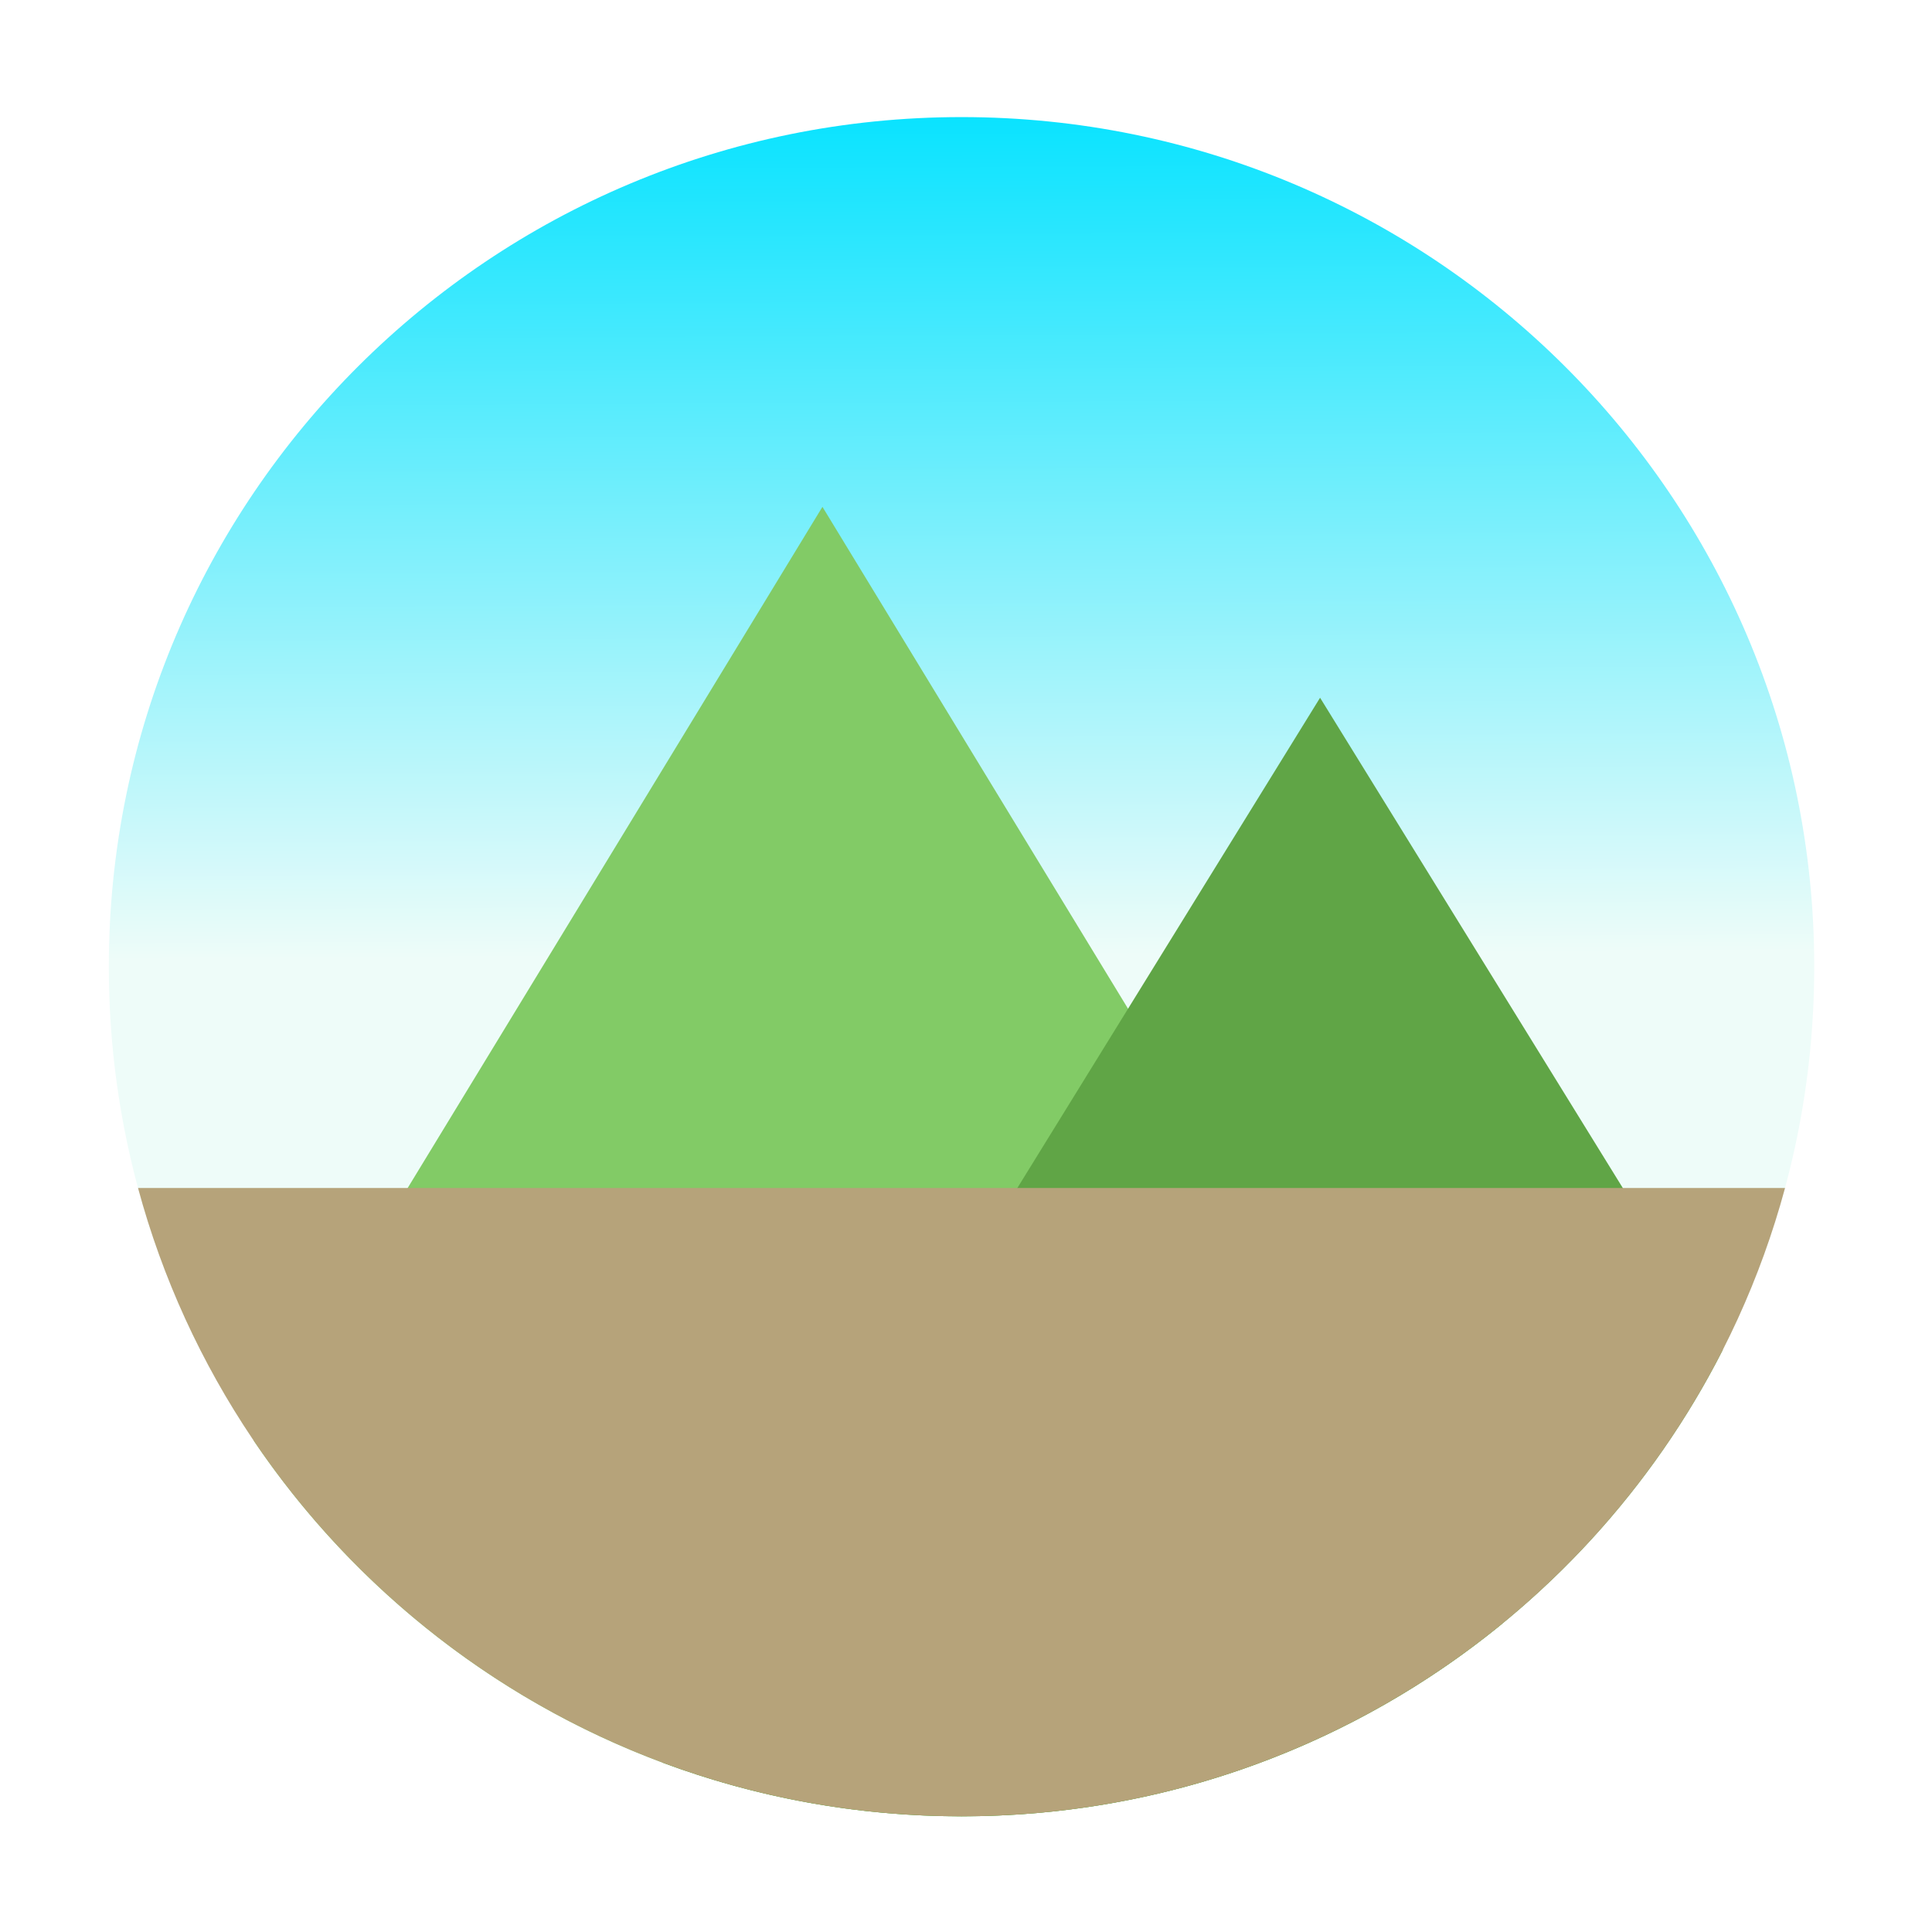
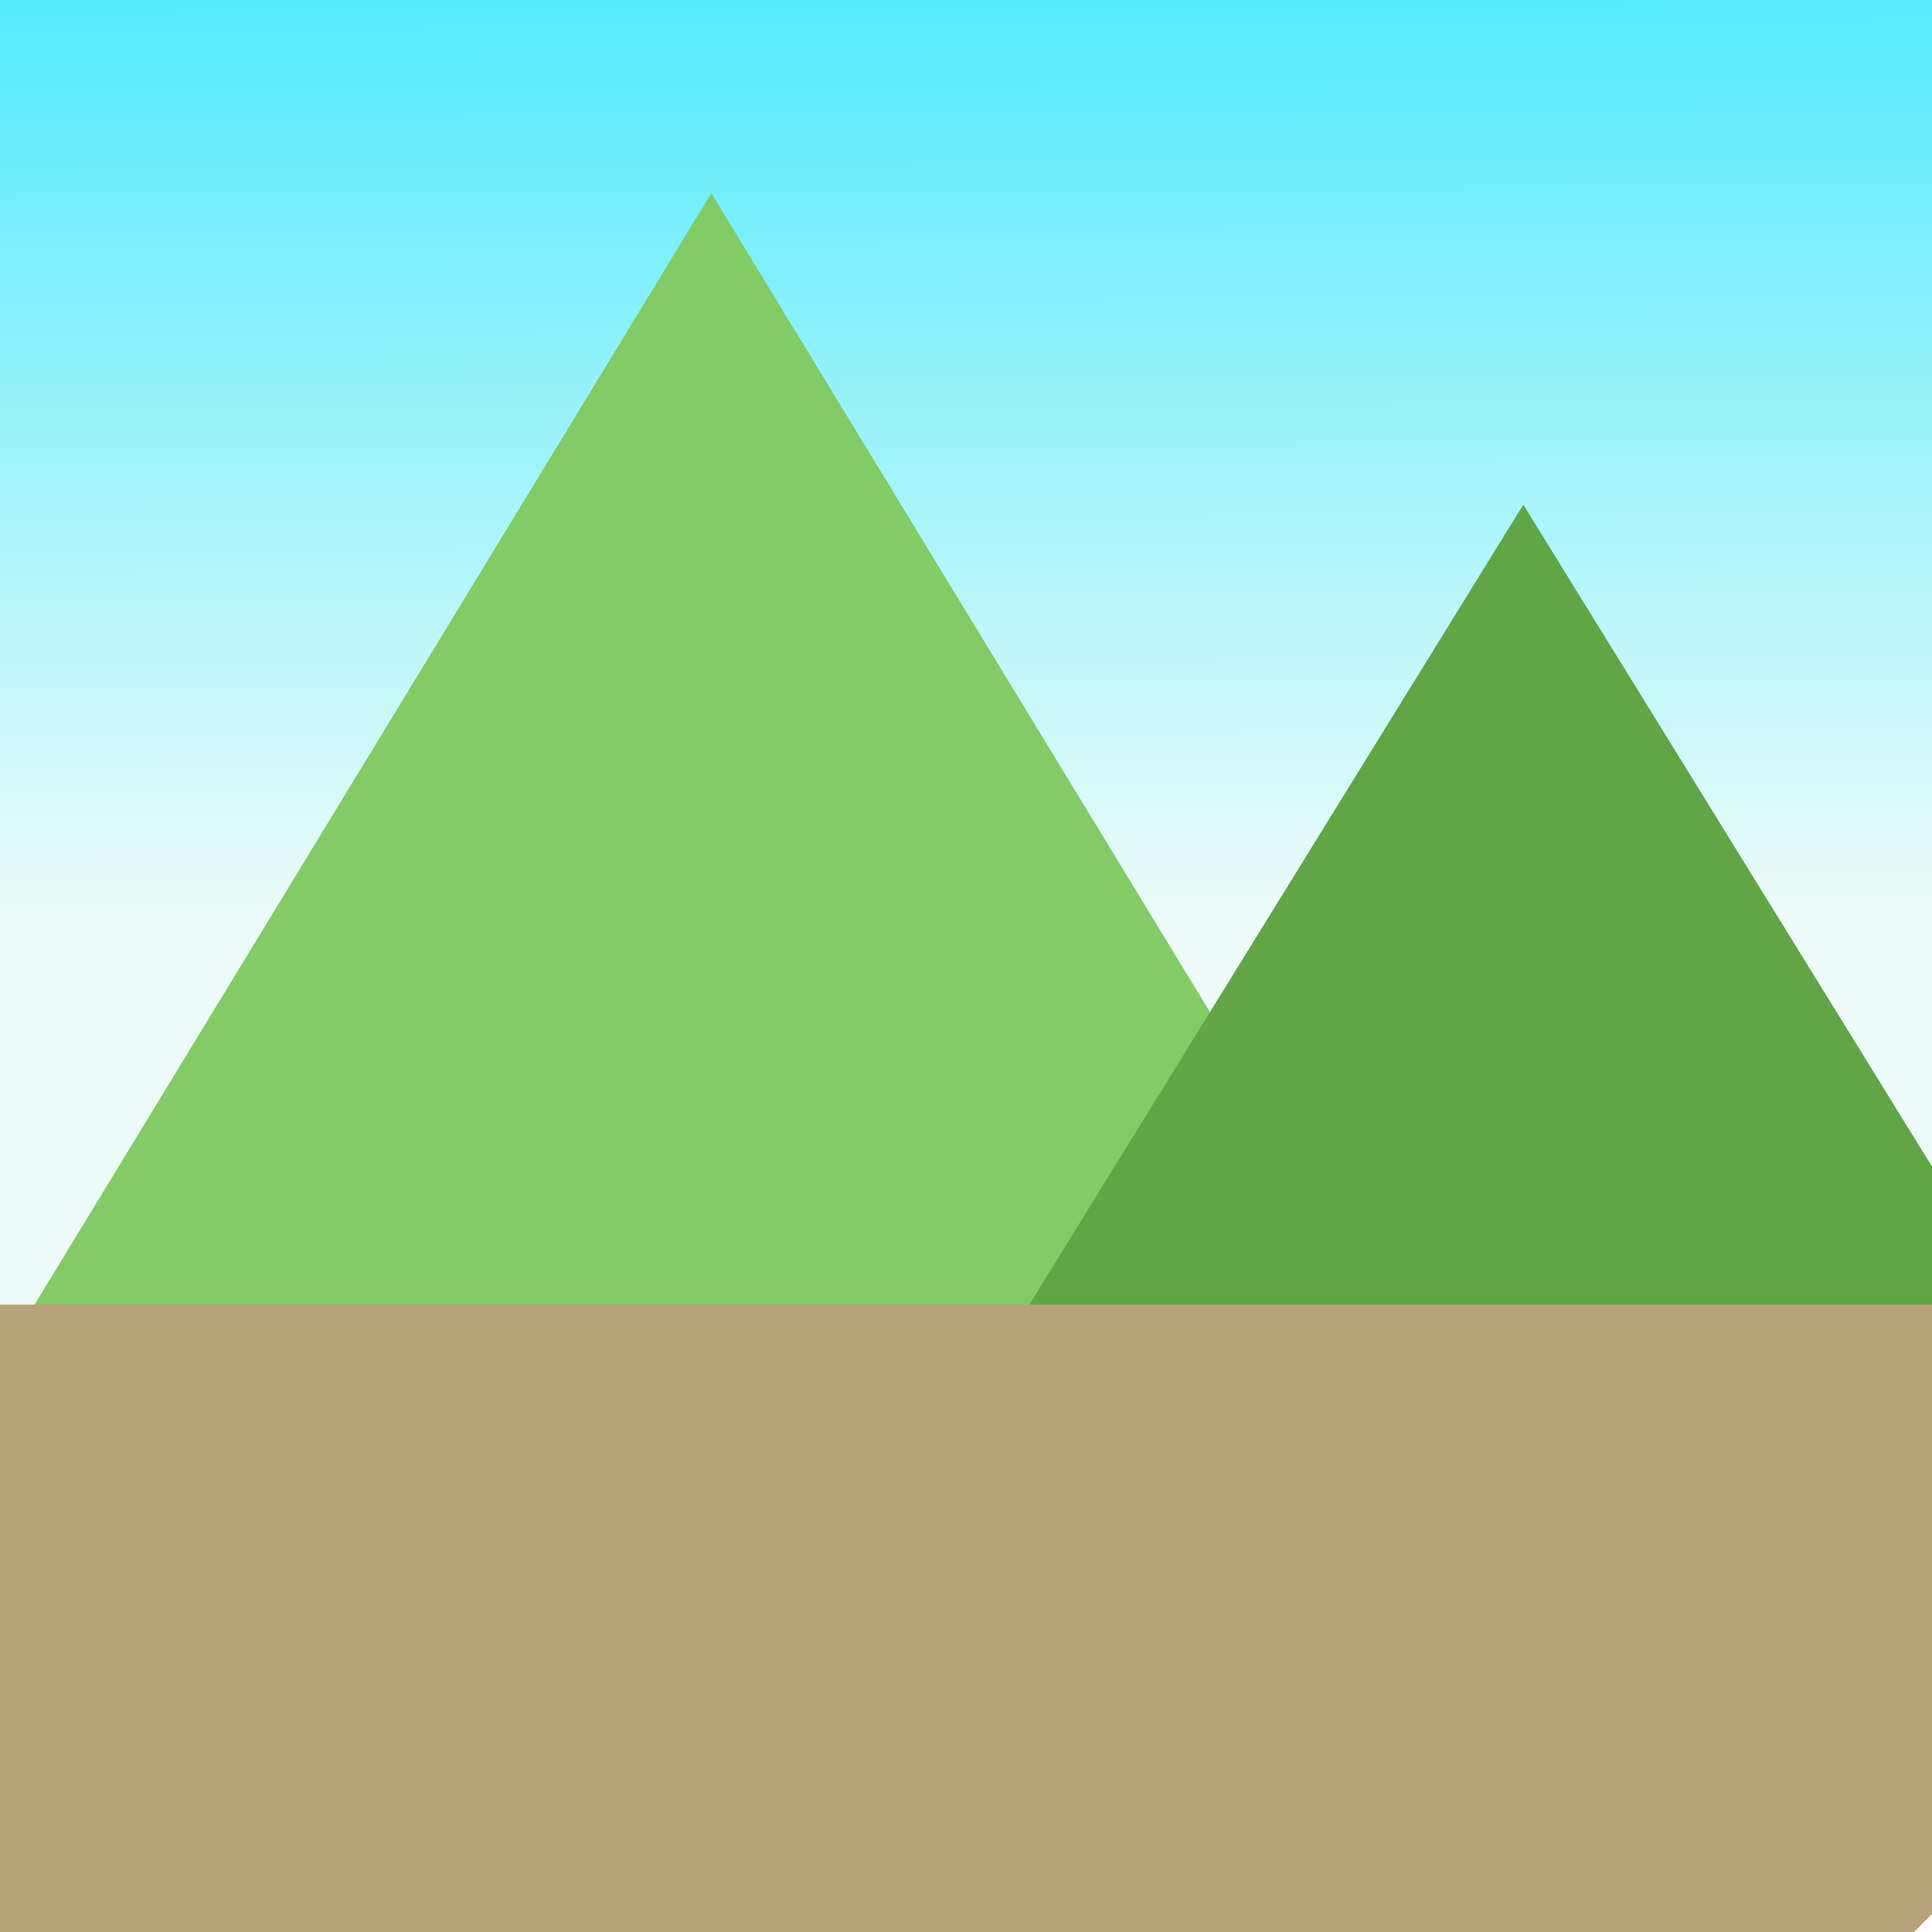
<svg xmlns="http://www.w3.org/2000/svg" viewBox="0 0 500 500">
  <defs>
-     <linearGradient gradientUnits="userSpaceOnUse" x1="248.843" y1="30.303" x2="248.843" y2="470.061" id="gradient-0" gradientTransform="matrix(0.999985, -0.005346, 0.002638, 0.493352, -0.076364, 16.68325)">
+     <linearGradient gradientUnits="userSpaceOnUse" x1="248.843" y1="30.303" x2="248.843" y2="470.061" id="gradient-0" gradientTransform="matrix(1.631623, -0.008722, 0.004304, 0.804976, -163.3249, -136.8029)">
      <stop offset="0" style="stop-color: rgb(10, 227, 255);" />
      <stop offset="1" style="stop-color: rgb(238, 252, 249);" />
    </linearGradient>
  </defs>
-   <path d="M 469.524 250.182 C 469.524 371.618 370.722 470.061 248.843 470.061 C 126.964 470.061 28.162 371.618 28.162 250.182 C 28.162 128.746 126.964 30.303 248.843 30.303 C 370.722 30.303 469.524 128.746 469.524 250.182 Z" style="fill: url(#gradient-0);" />
-   <path d="M 212.847 131.168 L 388.824 420.173 C 350.735 451.347 301.982 470.061 248.843 470.061 C 172.557 470.061 105.313 431.494 65.677 372.862 Z" style="fill: rgb(130, 203, 102);" />
-   <path d="M 341.634 180.574 L 445.856 349.355 C 409.472 420.969 334.911 470.061 248.843 470.061 C 221.615 470.061 195.538 465.148 171.458 456.163 Z" style="fill: rgb(96, 165, 70);" />
-   <path d="M 248.843 470.061 C 146.85 470.061 61.018 401.122 35.724 307.459 L 461.962 307.459 C 436.668 401.122 350.836 470.061 248.843 470.061 Z" style="fill: rgb(182, 163, 122);" />
+   <path d="M 602.897 244.184 C 602.897 442.326 441.686 602.95 242.824 602.95 C 43.96 602.95 -117.25 442.326 -117.25 244.184 C -117.25 46.044 43.96 -114.58 242.824 -114.58 C 441.686 -114.58 602.897 46.044 602.897 244.184 Z" style="fill: url(#gradient-0);" />
+   <path d="M 184.091 49.996 L 471.224 521.55 C 409.075 572.414 329.527 602.95 242.824 602.95 C 118.352 602.95 8.633 540.023 -56.039 444.355 L 184.091 49.996 Z" style="fill: rgb(130, 203, 102);" />
+   <path d="M 394.226 130.608 L 564.28 406 C 504.913 522.849 383.257 602.95 242.824 602.95 C 198.398 602.95 155.849 594.933 116.559 580.273 L 394.226 130.608 Z" style="fill: rgb(96, 165, 70);" />
+   <path d="M 242.824 602.95 C 76.407 602.95 -63.64 490.465 -104.91 337.64 L 590.558 337.64 C 549.287 490.465 409.24 602.95 242.824 602.95 Z" style="fill: rgb(182, 163, 122);" />
</svg>
